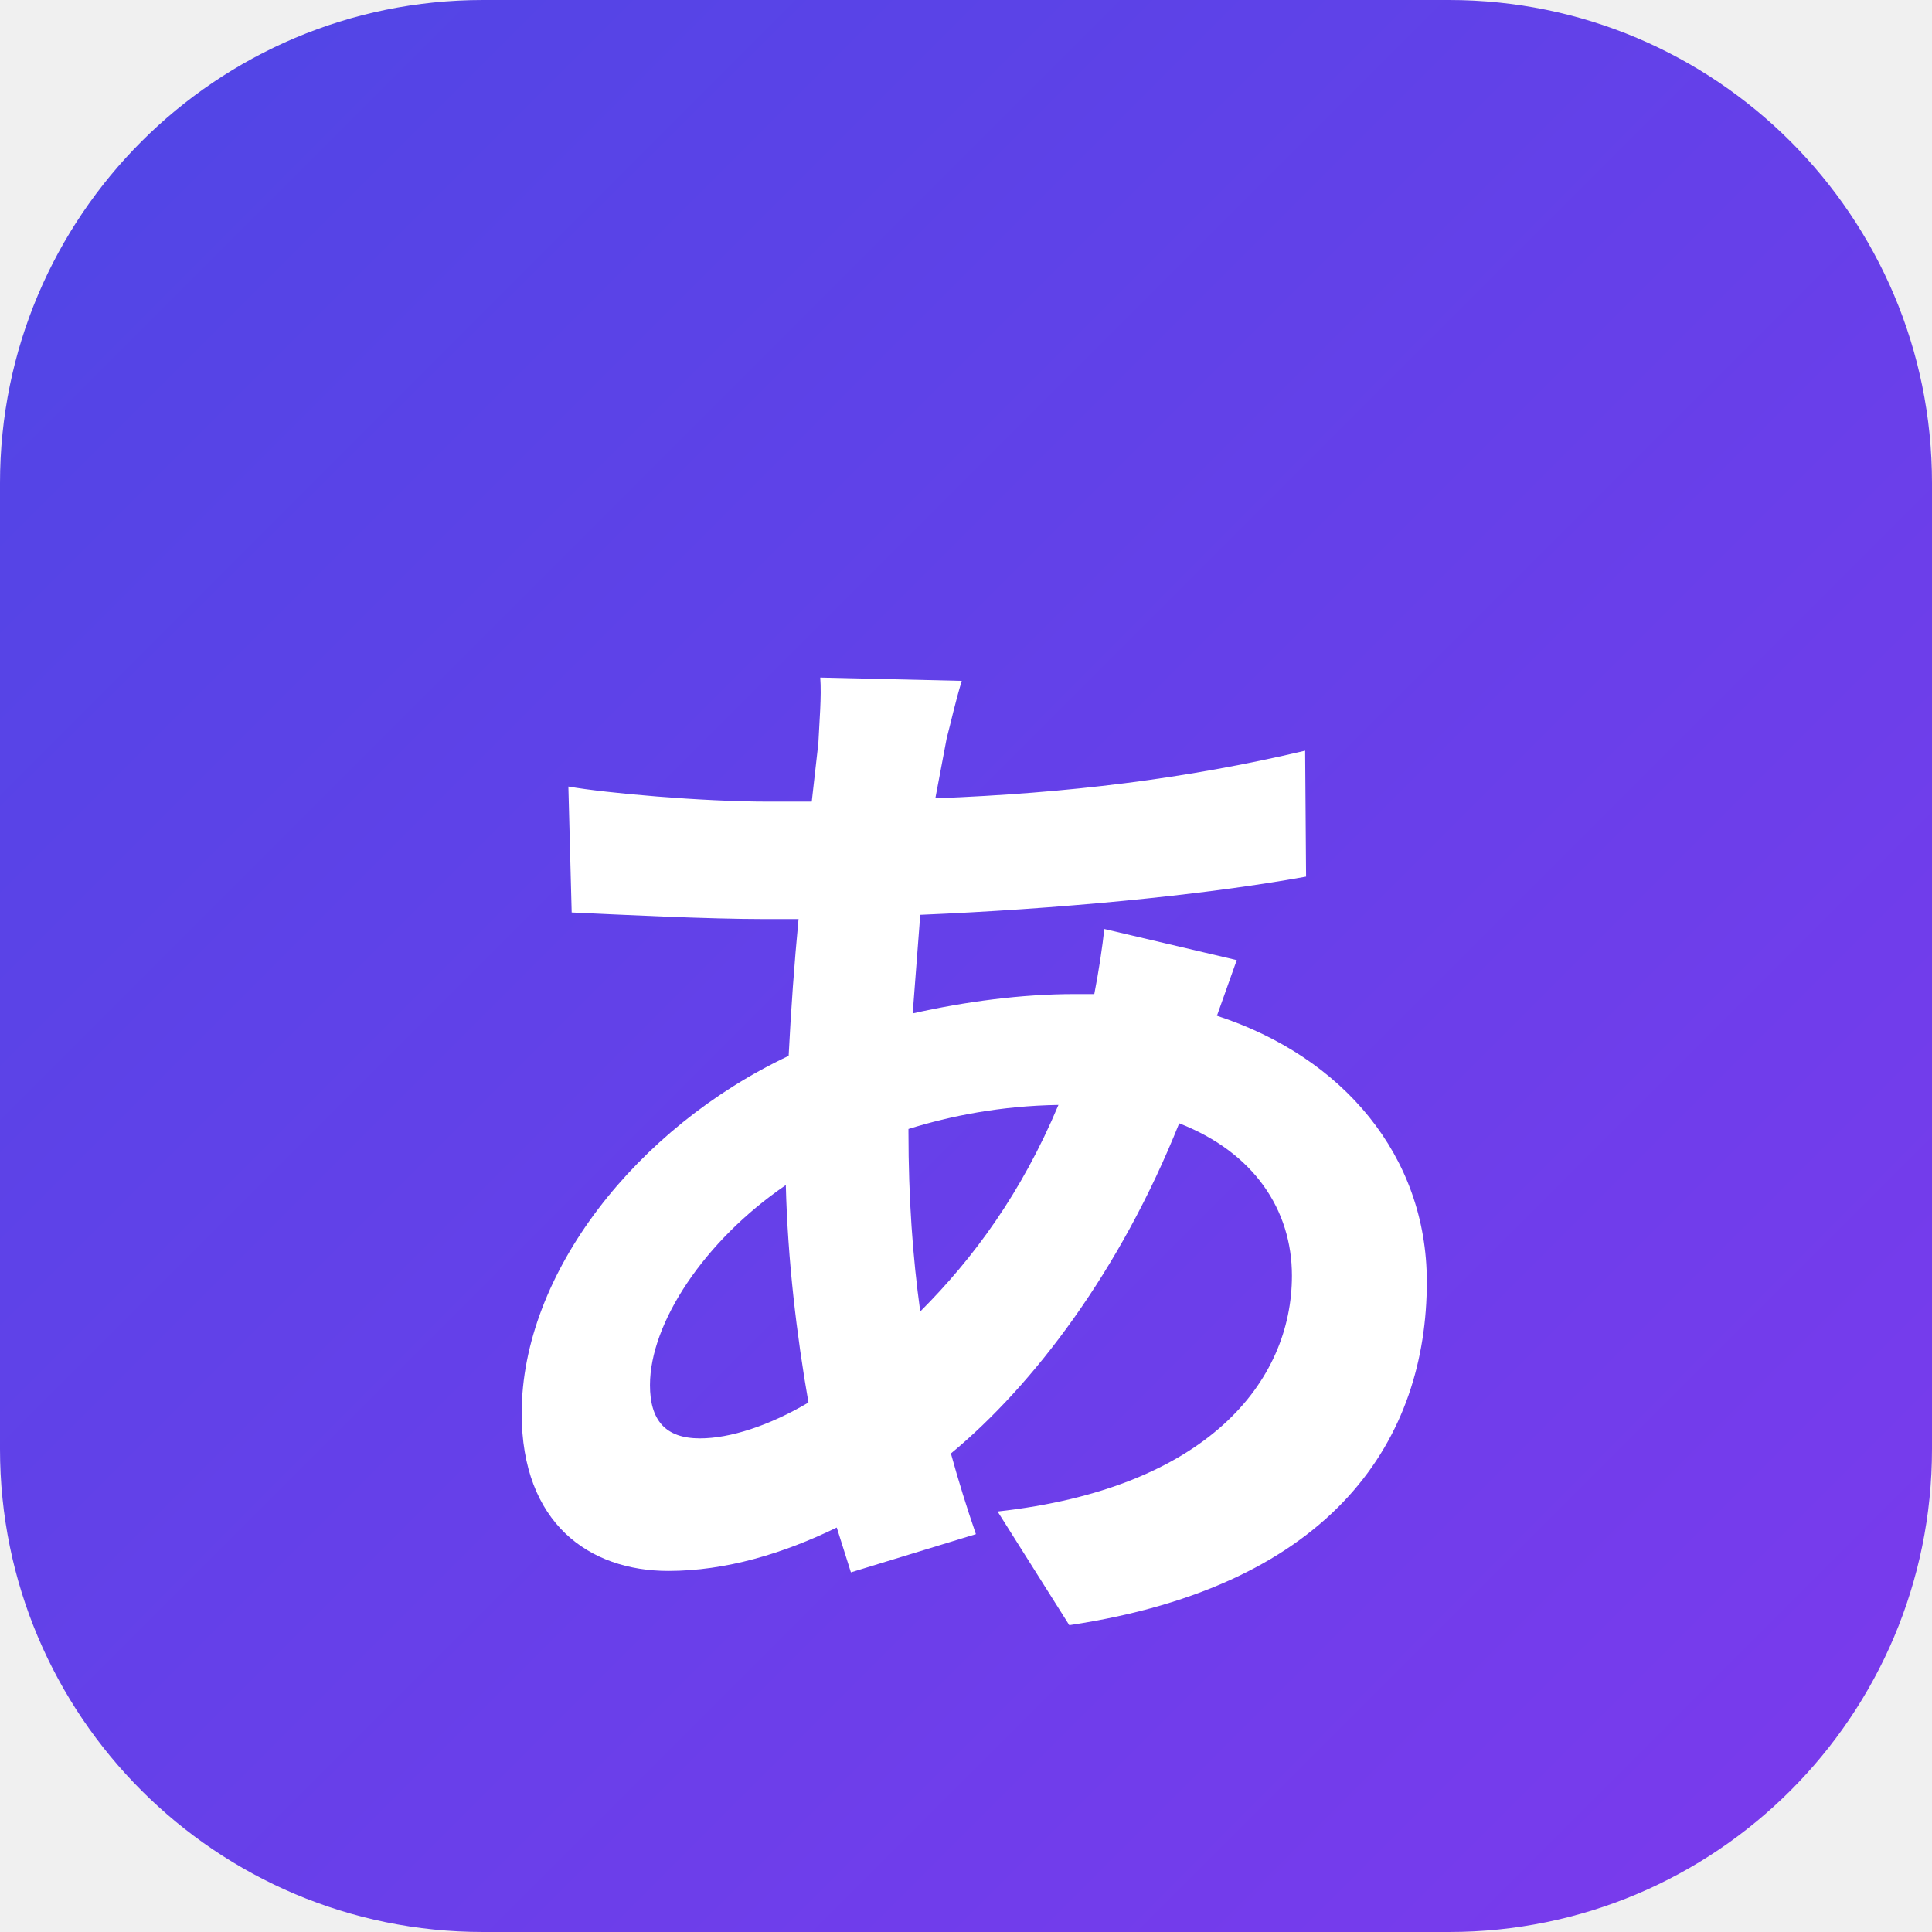
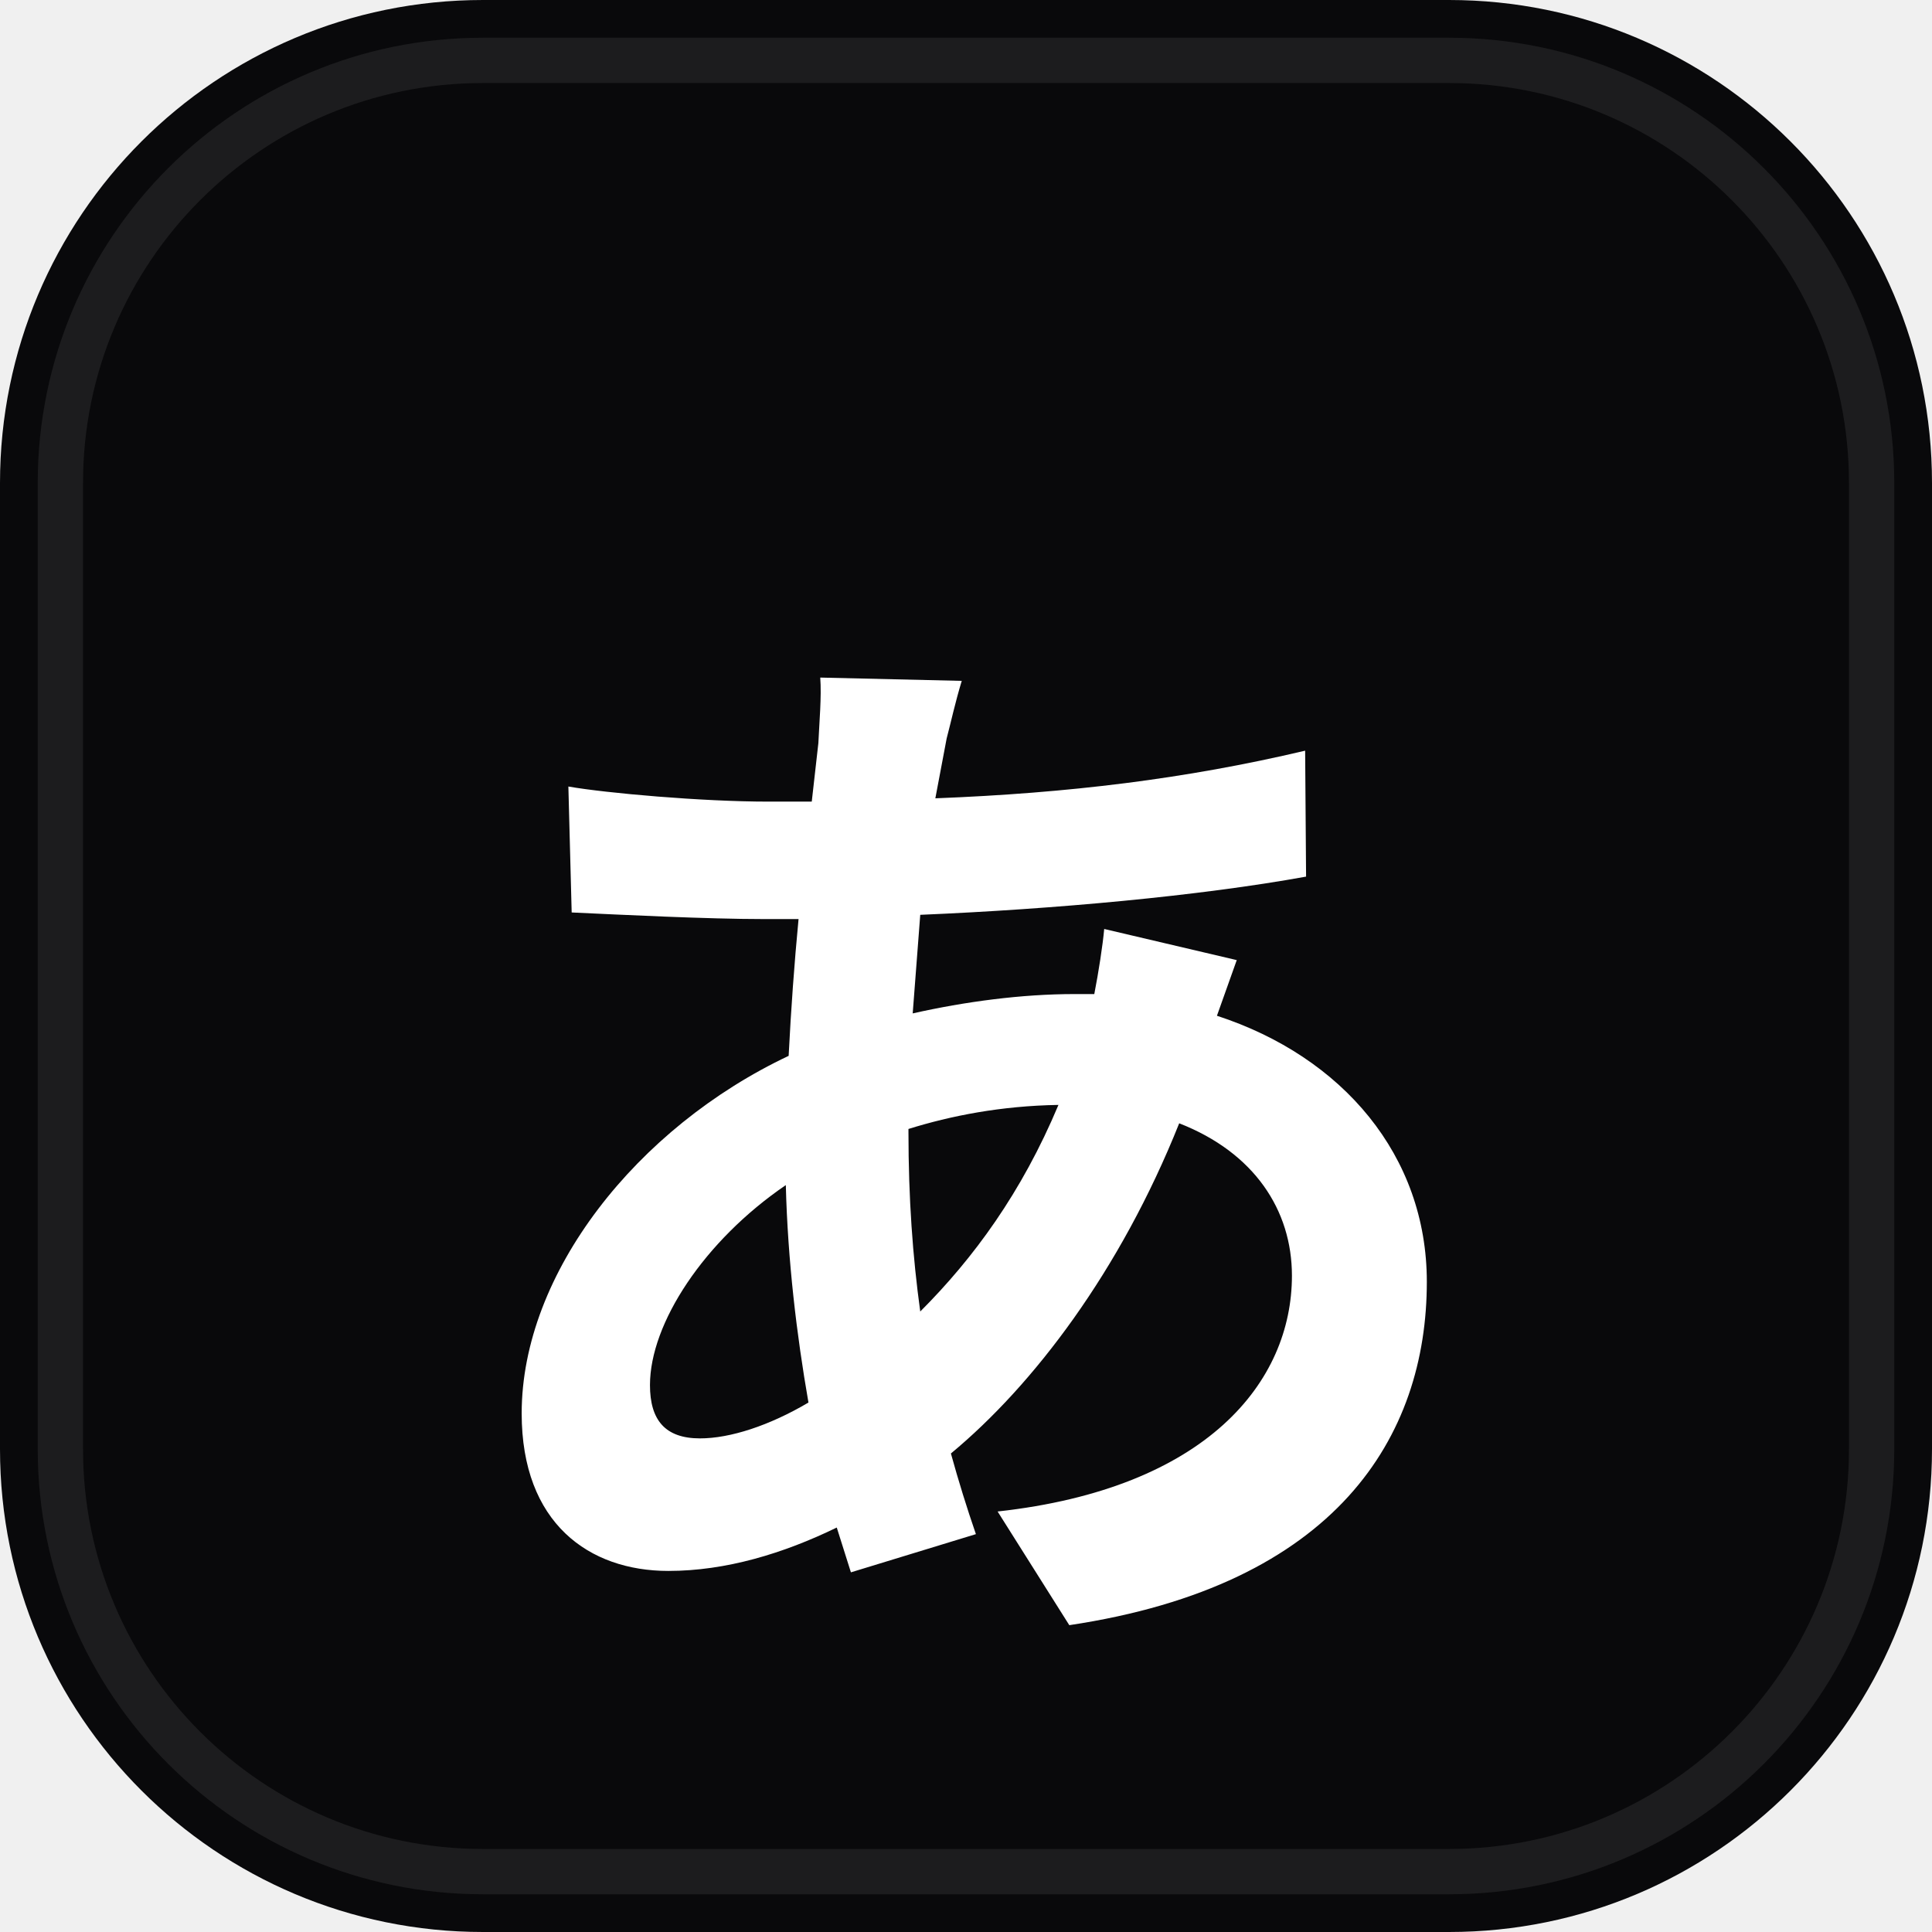
<svg xmlns="http://www.w3.org/2000/svg" viewBox="0 0 64 64" width="64" height="64">
-   <defs>
-     <linearGradient id="bgFavicon" x1="0%" y1="0%" x2="100%" y2="100%">
-       <stop offset="0%" stop-color="#4f46e5" />
-       <stop offset="100%" stop-color="#7c3aed" />
-     </linearGradient>
-   </defs>
-   <rect width="64" height="64" rx="16" fill="url(#bgFavicon)" />
+   <rect width="64" height="64" rx="16" fill="#09090b" />
+   <rect x="2" y="2" width="60" height="60" rx="14" fill="none" stroke="rgba(255,255,255,0.08)" stroke-width="1.5" />
  <text x="50%" y="56%" text-anchor="middle" dominant-baseline="central" font-family="'Noto Sans JP', sans-serif" font-size="36" font-weight="900" fill="#ffffff">あ</text>
</svg>
